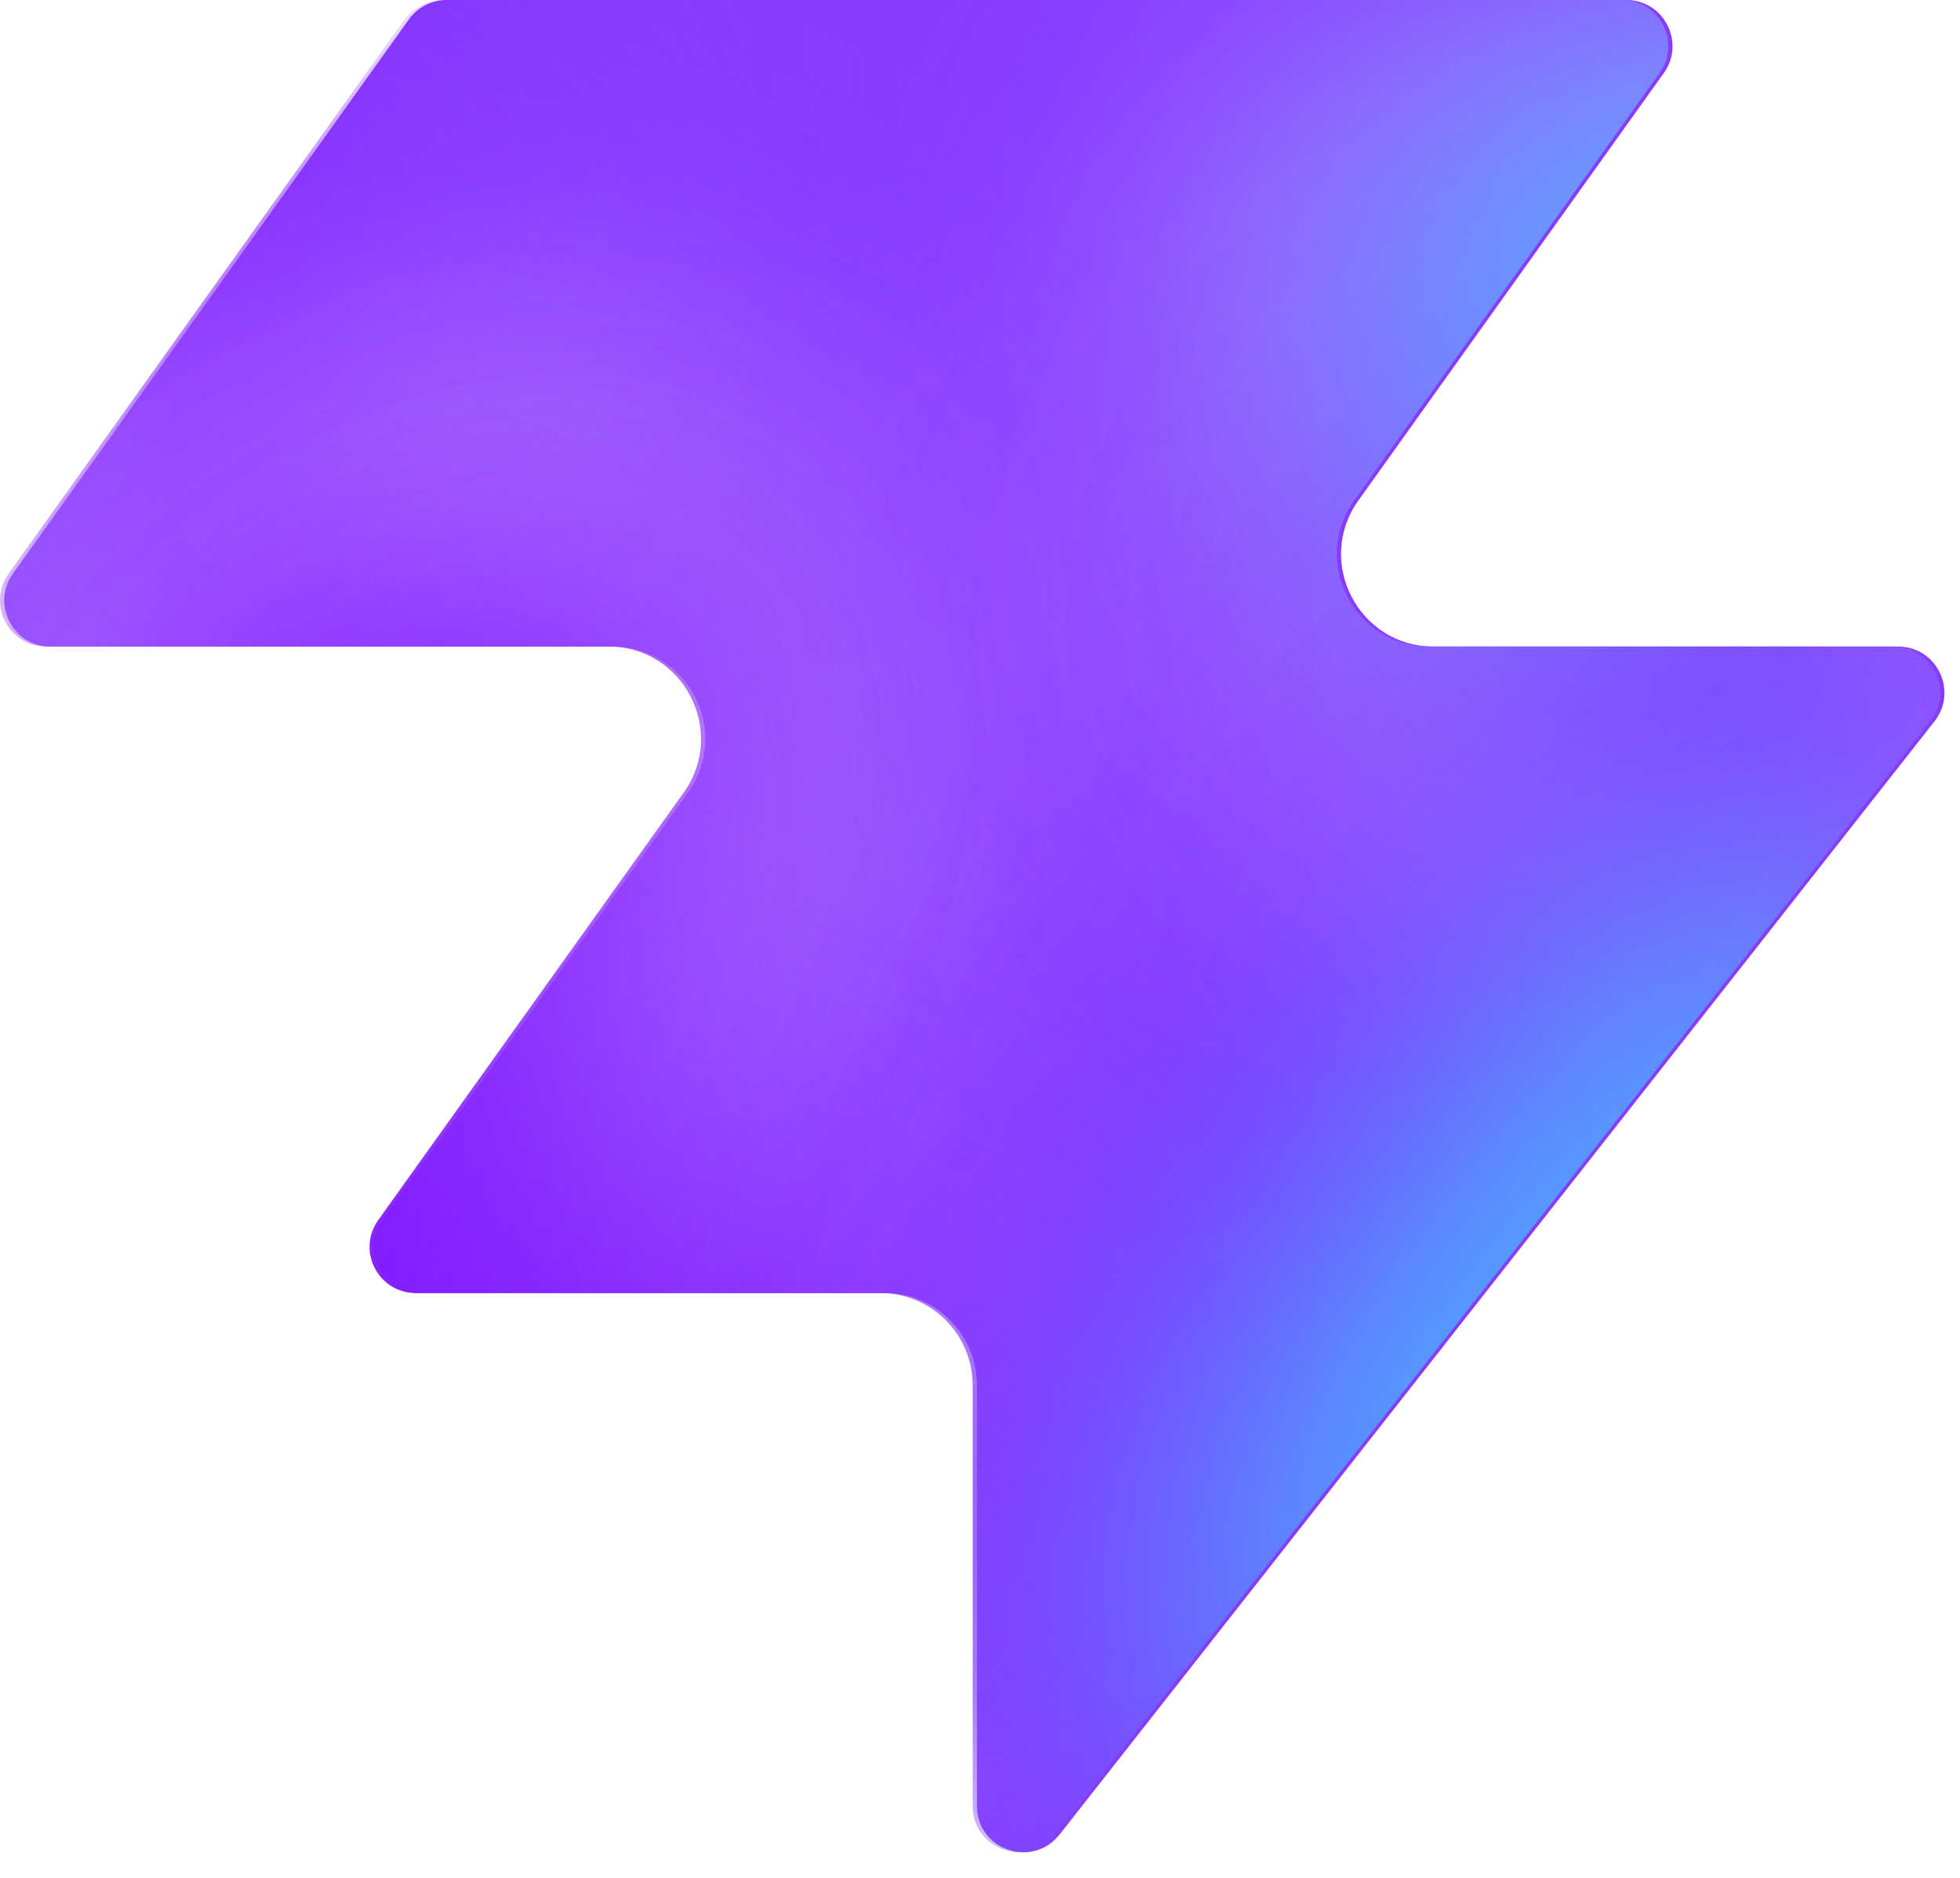
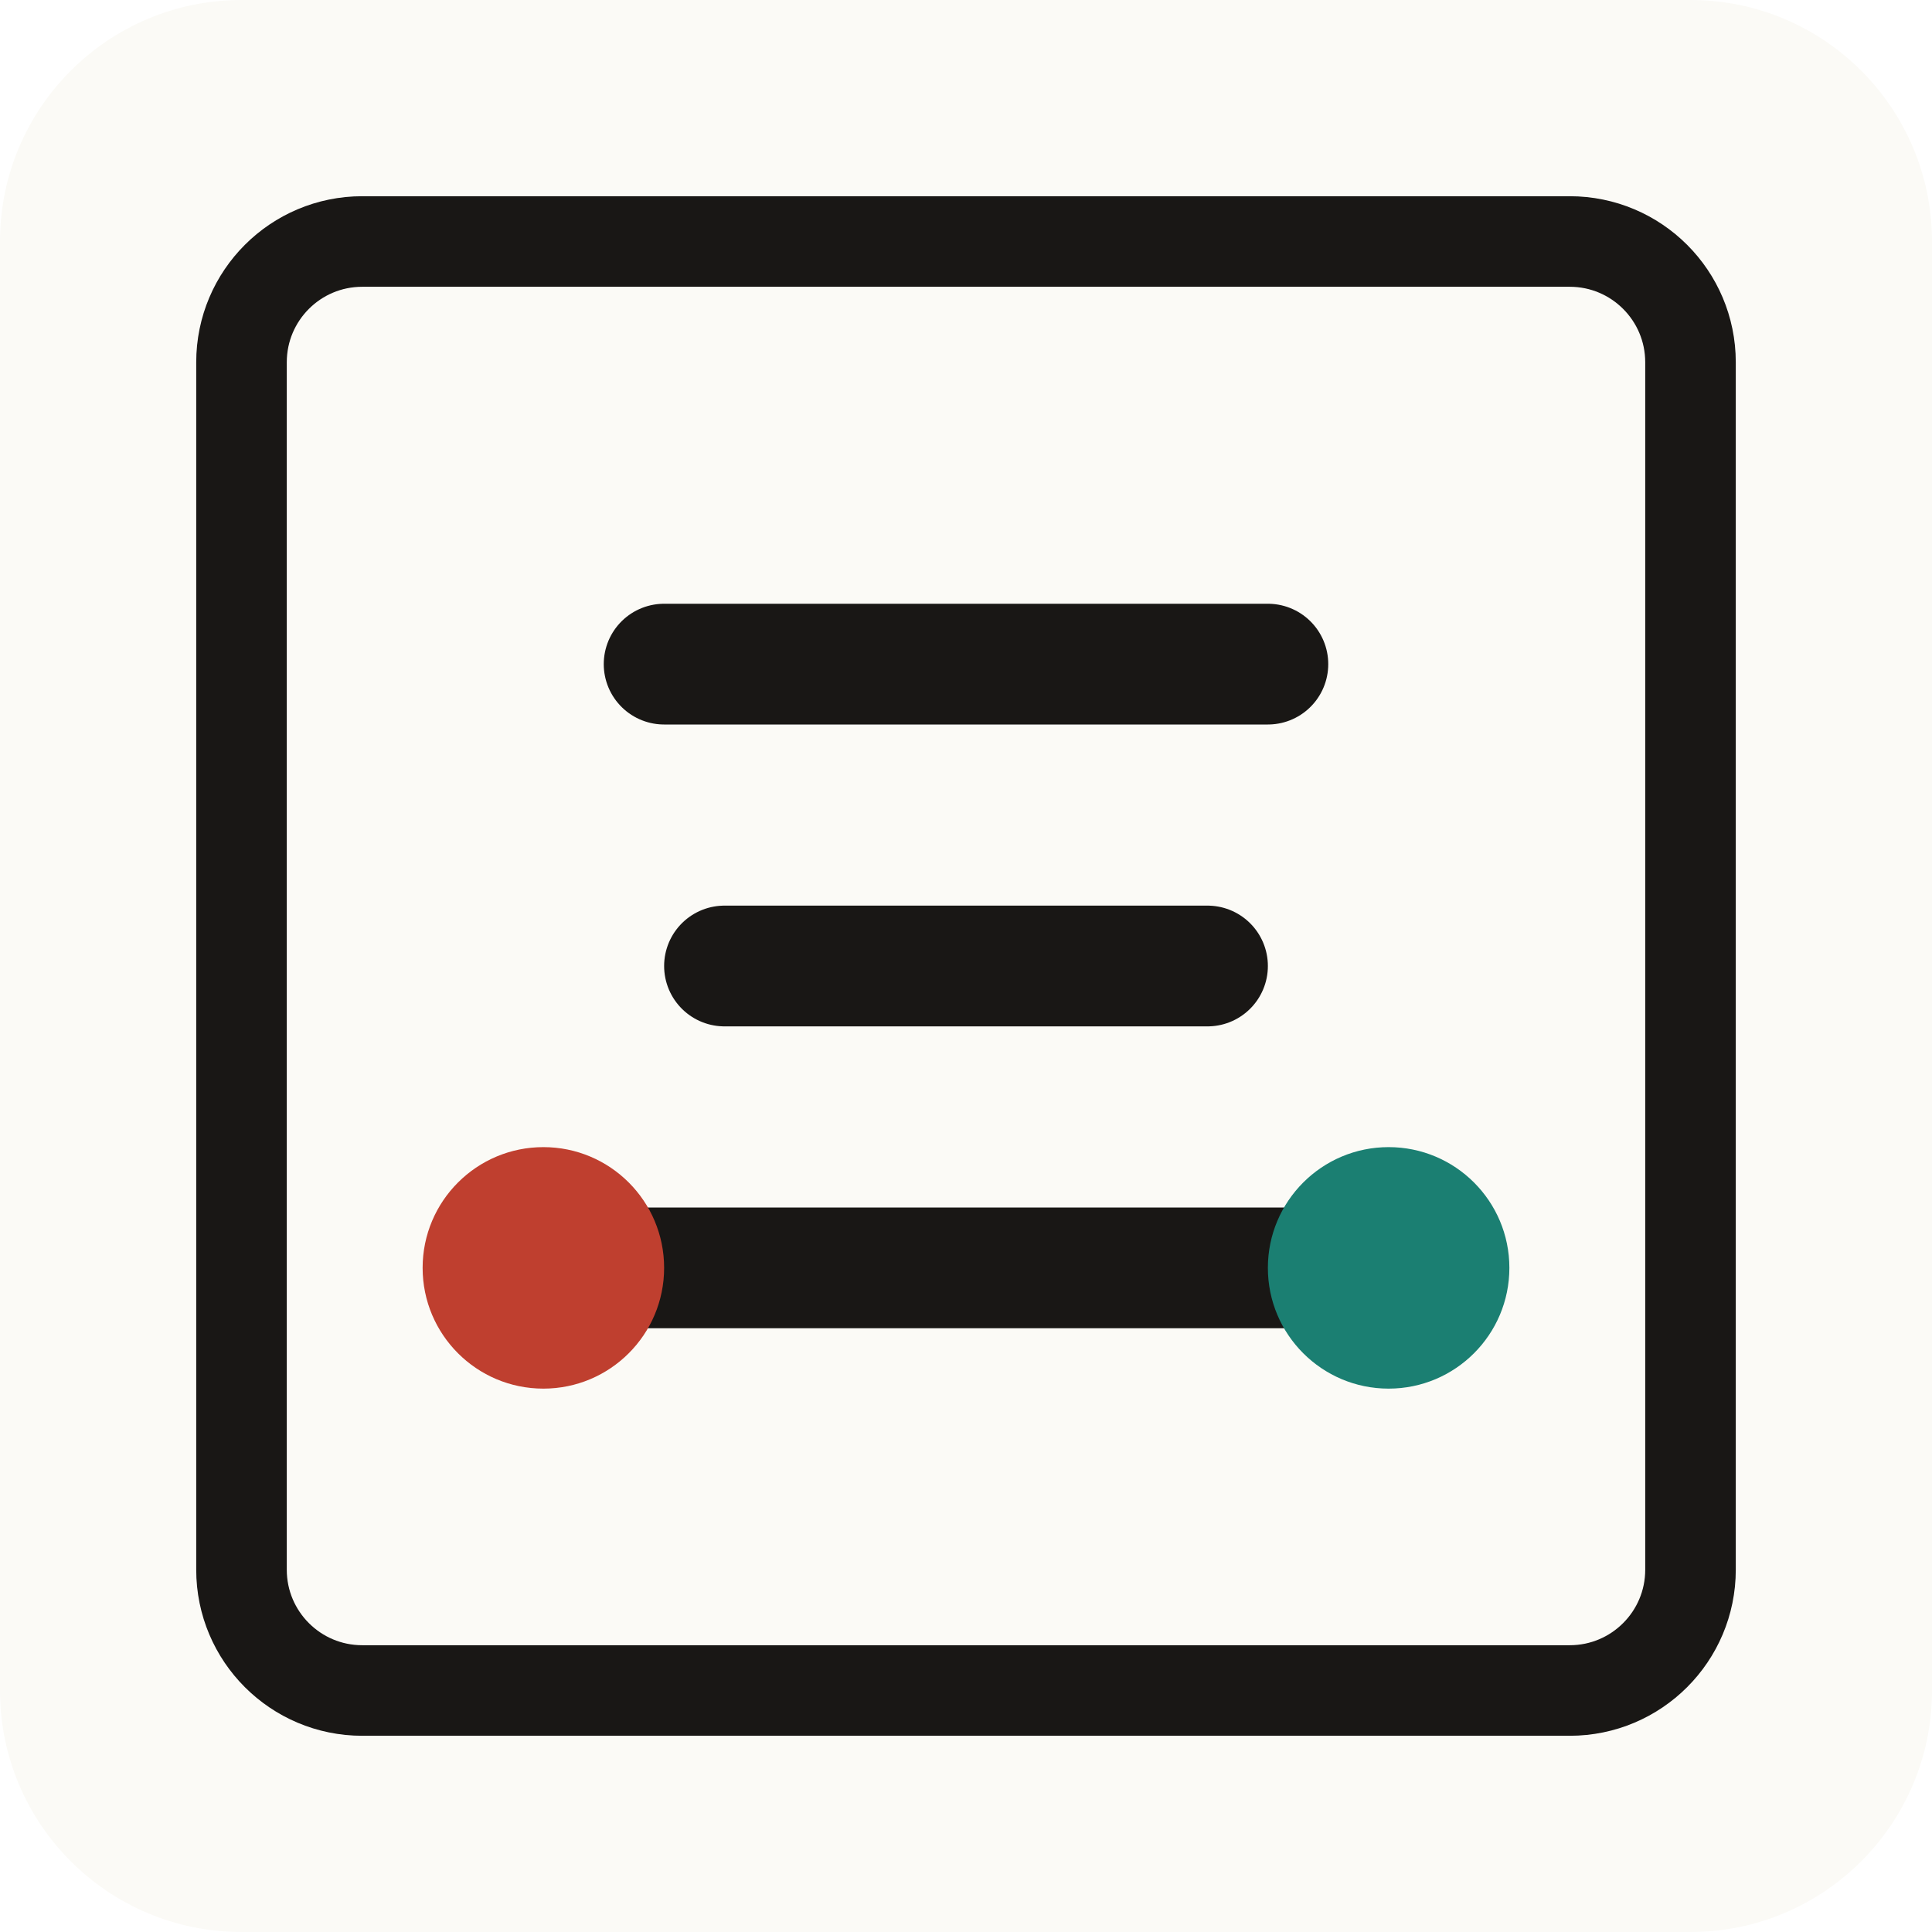
- <svg xmlns="http://www.w3.org/2000/svg" width="48" height="46" fill="none" viewBox="0 0 48 46">
-   <path fill="#863bff" d="M25.946 44.938c-.664.845-2.021.375-2.021-.698V33.937a2.26 2.26 0 0 0-2.262-2.262H10.287c-.92 0-1.456-1.04-.92-1.788l7.48-10.471c1.07-1.497 0-3.578-1.842-3.578H1.237c-.92 0-1.456-1.04-.92-1.788L10.013.474c.214-.297.556-.474.92-.474h28.894c.92 0 1.456 1.04.92 1.788l-7.48 10.471c-1.07 1.498 0 3.579 1.842 3.579h11.377c.943 0 1.473 1.088.89 1.83L25.947 44.94z" style="fill:#863bff;fill:color(display-p3 .525 .23 1);fill-opacity:1" />
-   <mask id="a" width="48" height="46" x="0" y="0" maskUnits="userSpaceOnUse" style="mask-type:alpha">
-     <path fill="#000" d="M25.842 44.938c-.664.844-2.021.375-2.021-.698V33.937a2.26 2.26 0 0 0-2.262-2.262H10.183c-.92 0-1.456-1.04-.92-1.788l7.48-10.471c1.07-1.498 0-3.579-1.842-3.579H1.133c-.92 0-1.456-1.04-.92-1.787L9.91.473c.214-.297.556-.474.92-.474h28.894c.92 0 1.456 1.04.92 1.788l-7.48 10.471c-1.07 1.498 0 3.578 1.842 3.578h11.377c.943 0 1.473 1.088.89 1.832L25.843 44.94z" style="fill:#000;fill-opacity:1" />
-   </mask>
-   <g mask="url(#a)">
-     <g filter="url(#b)">
-       <ellipse cx="5.508" cy="14.704" fill="#ede6ff" rx="5.508" ry="14.704" style="fill:#ede6ff;fill:color(display-p3 .927 .903 1);fill-opacity:1" transform="matrix(.00324 1 1 -.00324 -4.47 31.516)" />
-     </g>
-     <g filter="url(#c)">
-       <ellipse cx="10.399" cy="29.851" fill="#ede6ff" rx="10.399" ry="29.851" style="fill:#ede6ff;fill:color(display-p3 .927 .903 1);fill-opacity:1" transform="matrix(.00324 1 1 -.00324 -39.328 7.883)" />
-     </g>
-     <g filter="url(#d)">
-       <ellipse cx="5.508" cy="30.487" fill="#7e14ff" rx="5.508" ry="30.487" style="fill:#7e14ff;fill:color(display-p3 .492 .077 1);fill-opacity:1" transform="rotate(89.814 -25.913 -14.639)scale(1 -1)" />
-     </g>
-     <g filter="url(#e)">
-       <ellipse cx="5.508" cy="30.599" fill="#7e14ff" rx="5.508" ry="30.599" style="fill:#7e14ff;fill:color(display-p3 .492 .077 1);fill-opacity:1" transform="rotate(89.814 -32.644 -3.334)scale(1 -1)" />
-     </g>
-     <g filter="url(#f)">
-       <ellipse cx="5.508" cy="30.599" fill="#7e14ff" rx="5.508" ry="30.599" style="fill:#7e14ff;fill:color(display-p3 .492 .077 1);fill-opacity:1" transform="matrix(.00324 1 1 -.00324 -34.34 30.47)" />
-     </g>
-     <g filter="url(#g)">
-       <ellipse cx="14.072" cy="22.078" fill="#ede6ff" rx="14.072" ry="22.078" style="fill:#ede6ff;fill:color(display-p3 .927 .903 1);fill-opacity:1" transform="rotate(93.35 24.506 48.493)scale(-1 1)" />
-     </g>
-     <g filter="url(#h)">
-       <ellipse cx="3.47" cy="21.501" fill="#7e14ff" rx="3.47" ry="21.501" style="fill:#7e14ff;fill:color(display-p3 .492 .077 1);fill-opacity:1" transform="rotate(89.009 28.708 47.59)scale(-1 1)" />
-     </g>
-     <g filter="url(#i)">
-       <ellipse cx="3.47" cy="21.501" fill="#7e14ff" rx="3.47" ry="21.501" style="fill:#7e14ff;fill:color(display-p3 .492 .077 1);fill-opacity:1" transform="rotate(89.009 28.708 47.59)scale(-1 1)" />
-     </g>
-     <g filter="url(#j)">
-       <ellipse cx=".387" cy="8.972" fill="#7e14ff" rx="4.407" ry="29.108" style="fill:#7e14ff;fill:color(display-p3 .492 .077 1);fill-opacity:1" transform="rotate(39.51 .387 8.972)" />
-     </g>
-     <g filter="url(#k)">
-       <ellipse cx="47.523" cy="-6.092" fill="#7e14ff" rx="4.407" ry="29.108" style="fill:#7e14ff;fill:color(display-p3 .492 .077 1);fill-opacity:1" transform="rotate(37.892 47.523 -6.092)" />
-     </g>
-     <g filter="url(#l)">
-       <ellipse cx="41.412" cy="6.333" fill="#47bfff" rx="5.971" ry="9.665" style="fill:#47bfff;fill:color(display-p3 .28 .748 1);fill-opacity:1" transform="rotate(37.892 41.412 6.333)" />
-     </g>
-     <g filter="url(#m)">
-       <ellipse cx="-1.879" cy="38.332" fill="#7e14ff" rx="4.407" ry="29.108" style="fill:#7e14ff;fill:color(display-p3 .492 .077 1);fill-opacity:1" transform="rotate(37.892 -1.88 38.332)" />
-     </g>
-     <g filter="url(#n)">
-       <ellipse cx="-1.879" cy="38.332" fill="#7e14ff" rx="4.407" ry="29.108" style="fill:#7e14ff;fill:color(display-p3 .492 .077 1);fill-opacity:1" transform="rotate(37.892 -1.88 38.332)" />
-     </g>
-     <g filter="url(#o)">
-       <ellipse cx="35.651" cy="29.907" fill="#7e14ff" rx="4.407" ry="29.108" style="fill:#7e14ff;fill:color(display-p3 .492 .077 1);fill-opacity:1" transform="rotate(37.892 35.651 29.907)" />
-     </g>
-     <g filter="url(#p)">
-       <ellipse cx="38.418" cy="32.4" fill="#47bfff" rx="5.971" ry="15.297" style="fill:#47bfff;fill:color(display-p3 .28 .748 1);fill-opacity:1" transform="rotate(37.892 38.418 32.4)" />
-     </g>
-   </g>
-   <defs>
-     <filter id="b" width="60.045" height="41.654" x="-19.77" y="16.149" color-interpolation-filters="sRGB" filterUnits="userSpaceOnUse">
-       <feFlood flood-opacity="0" result="BackgroundImageFix" />
-       <feBlend in="SourceGraphic" in2="BackgroundImageFix" result="shape" />
-       <feGaussianBlur result="effect1_foregroundBlur_2002_17158" stdDeviation="7.659" />
-     </filter>
-     <filter id="c" width="90.34" height="51.437" x="-54.613" y="-7.533" color-interpolation-filters="sRGB" filterUnits="userSpaceOnUse">
-       <feFlood flood-opacity="0" result="BackgroundImageFix" />
-       <feBlend in="SourceGraphic" in2="BackgroundImageFix" result="shape" />
-       <feGaussianBlur result="effect1_foregroundBlur_2002_17158" stdDeviation="7.659" />
-     </filter>
-     <filter id="d" width="79.355" height="29.4" x="-49.64" y="2.03" color-interpolation-filters="sRGB" filterUnits="userSpaceOnUse">
-       <feFlood flood-opacity="0" result="BackgroundImageFix" />
-       <feBlend in="SourceGraphic" in2="BackgroundImageFix" result="shape" />
-       <feGaussianBlur result="effect1_foregroundBlur_2002_17158" stdDeviation="4.596" />
-     </filter>
-     <filter id="e" width="79.579" height="29.4" x="-45.045" y="20.029" color-interpolation-filters="sRGB" filterUnits="userSpaceOnUse">
-       <feFlood flood-opacity="0" result="BackgroundImageFix" />
-       <feBlend in="SourceGraphic" in2="BackgroundImageFix" result="shape" />
-       <feGaussianBlur result="effect1_foregroundBlur_2002_17158" stdDeviation="4.596" />
-     </filter>
-     <filter id="f" width="79.579" height="29.4" x="-43.513" y="21.178" color-interpolation-filters="sRGB" filterUnits="userSpaceOnUse">
-       <feFlood flood-opacity="0" result="BackgroundImageFix" />
-       <feBlend in="SourceGraphic" in2="BackgroundImageFix" result="shape" />
-       <feGaussianBlur result="effect1_foregroundBlur_2002_17158" stdDeviation="4.596" />
-     </filter>
-     <filter id="g" width="74.749" height="58.852" x="15.756" y="-17.901" color-interpolation-filters="sRGB" filterUnits="userSpaceOnUse">
-       <feFlood flood-opacity="0" result="BackgroundImageFix" />
-       <feBlend in="SourceGraphic" in2="BackgroundImageFix" result="shape" />
-       <feGaussianBlur result="effect1_foregroundBlur_2002_17158" stdDeviation="7.659" />
-     </filter>
-     <filter id="h" width="61.377" height="25.362" x="23.548" y="2.284" color-interpolation-filters="sRGB" filterUnits="userSpaceOnUse">
-       <feFlood flood-opacity="0" result="BackgroundImageFix" />
-       <feBlend in="SourceGraphic" in2="BackgroundImageFix" result="shape" />
-       <feGaussianBlur result="effect1_foregroundBlur_2002_17158" stdDeviation="4.596" />
-     </filter>
-     <filter id="i" width="61.377" height="25.362" x="23.548" y="2.284" color-interpolation-filters="sRGB" filterUnits="userSpaceOnUse">
-       <feFlood flood-opacity="0" result="BackgroundImageFix" />
-       <feBlend in="SourceGraphic" in2="BackgroundImageFix" result="shape" />
-       <feGaussianBlur result="effect1_foregroundBlur_2002_17158" stdDeviation="4.596" />
-     </filter>
-     <filter id="j" width="56.045" height="63.649" x="-27.636" y="-22.853" color-interpolation-filters="sRGB" filterUnits="userSpaceOnUse">
-       <feFlood flood-opacity="0" result="BackgroundImageFix" />
-       <feBlend in="SourceGraphic" in2="BackgroundImageFix" result="shape" />
-       <feGaussianBlur result="effect1_foregroundBlur_2002_17158" stdDeviation="4.596" />
-     </filter>
-     <filter id="k" width="54.814" height="64.646" x="20.116" y="-38.415" color-interpolation-filters="sRGB" filterUnits="userSpaceOnUse">
-       <feFlood flood-opacity="0" result="BackgroundImageFix" />
-       <feBlend in="SourceGraphic" in2="BackgroundImageFix" result="shape" />
-       <feGaussianBlur result="effect1_foregroundBlur_2002_17158" stdDeviation="4.596" />
-     </filter>
-     <filter id="l" width="33.541" height="35.313" x="24.641" y="-11.323" color-interpolation-filters="sRGB" filterUnits="userSpaceOnUse">
-       <feFlood flood-opacity="0" result="BackgroundImageFix" />
-       <feBlend in="SourceGraphic" in2="BackgroundImageFix" result="shape" />
-       <feGaussianBlur result="effect1_foregroundBlur_2002_17158" stdDeviation="4.596" />
-     </filter>
-     <filter id="m" width="54.814" height="64.646" x="-29.286" y="6.009" color-interpolation-filters="sRGB" filterUnits="userSpaceOnUse">
-       <feFlood flood-opacity="0" result="BackgroundImageFix" />
-       <feBlend in="SourceGraphic" in2="BackgroundImageFix" result="shape" />
-       <feGaussianBlur result="effect1_foregroundBlur_2002_17158" stdDeviation="4.596" />
-     </filter>
-     <filter id="n" width="54.814" height="64.646" x="-29.286" y="6.009" color-interpolation-filters="sRGB" filterUnits="userSpaceOnUse">
-       <feFlood flood-opacity="0" result="BackgroundImageFix" />
-       <feBlend in="SourceGraphic" in2="BackgroundImageFix" result="shape" />
-       <feGaussianBlur result="effect1_foregroundBlur_2002_17158" stdDeviation="4.596" />
-     </filter>
-     <filter id="o" width="54.814" height="64.646" x="8.244" y="-2.416" color-interpolation-filters="sRGB" filterUnits="userSpaceOnUse">
-       <feFlood flood-opacity="0" result="BackgroundImageFix" />
-       <feBlend in="SourceGraphic" in2="BackgroundImageFix" result="shape" />
-       <feGaussianBlur result="effect1_foregroundBlur_2002_17158" stdDeviation="4.596" />
-     </filter>
-     <filter id="p" width="39.409" height="43.623" x="18.713" y="10.588" color-interpolation-filters="sRGB" filterUnits="userSpaceOnUse">
-       <feFlood flood-opacity="0" result="BackgroundImageFix" />
-       <feBlend in="SourceGraphic" in2="BackgroundImageFix" result="shape" />
-       <feGaussianBlur result="effect1_foregroundBlur_2002_17158" stdDeviation="4.596" />
-     </filter>
-   </defs>
+ <svg xmlns="http://www.w3.org/2000/svg" viewBox="0 0 64 64">
+   <rect width="64" height="64" rx="8" fill="#fbfaf6" />
+   <rect x="8" y="8" width="48" height="48" rx="4" fill="none" stroke="#191715" stroke-width="3" />
+   <path d="M18 42h28M22 22h20M24 32h16" stroke="#191715" stroke-width="4" stroke-linecap="round" />
+   <circle cx="18" cy="42" r="4" fill="#bf3f2f" />
+   <circle cx="46" cy="42" r="4" fill="#1b7f72" />
</svg>
